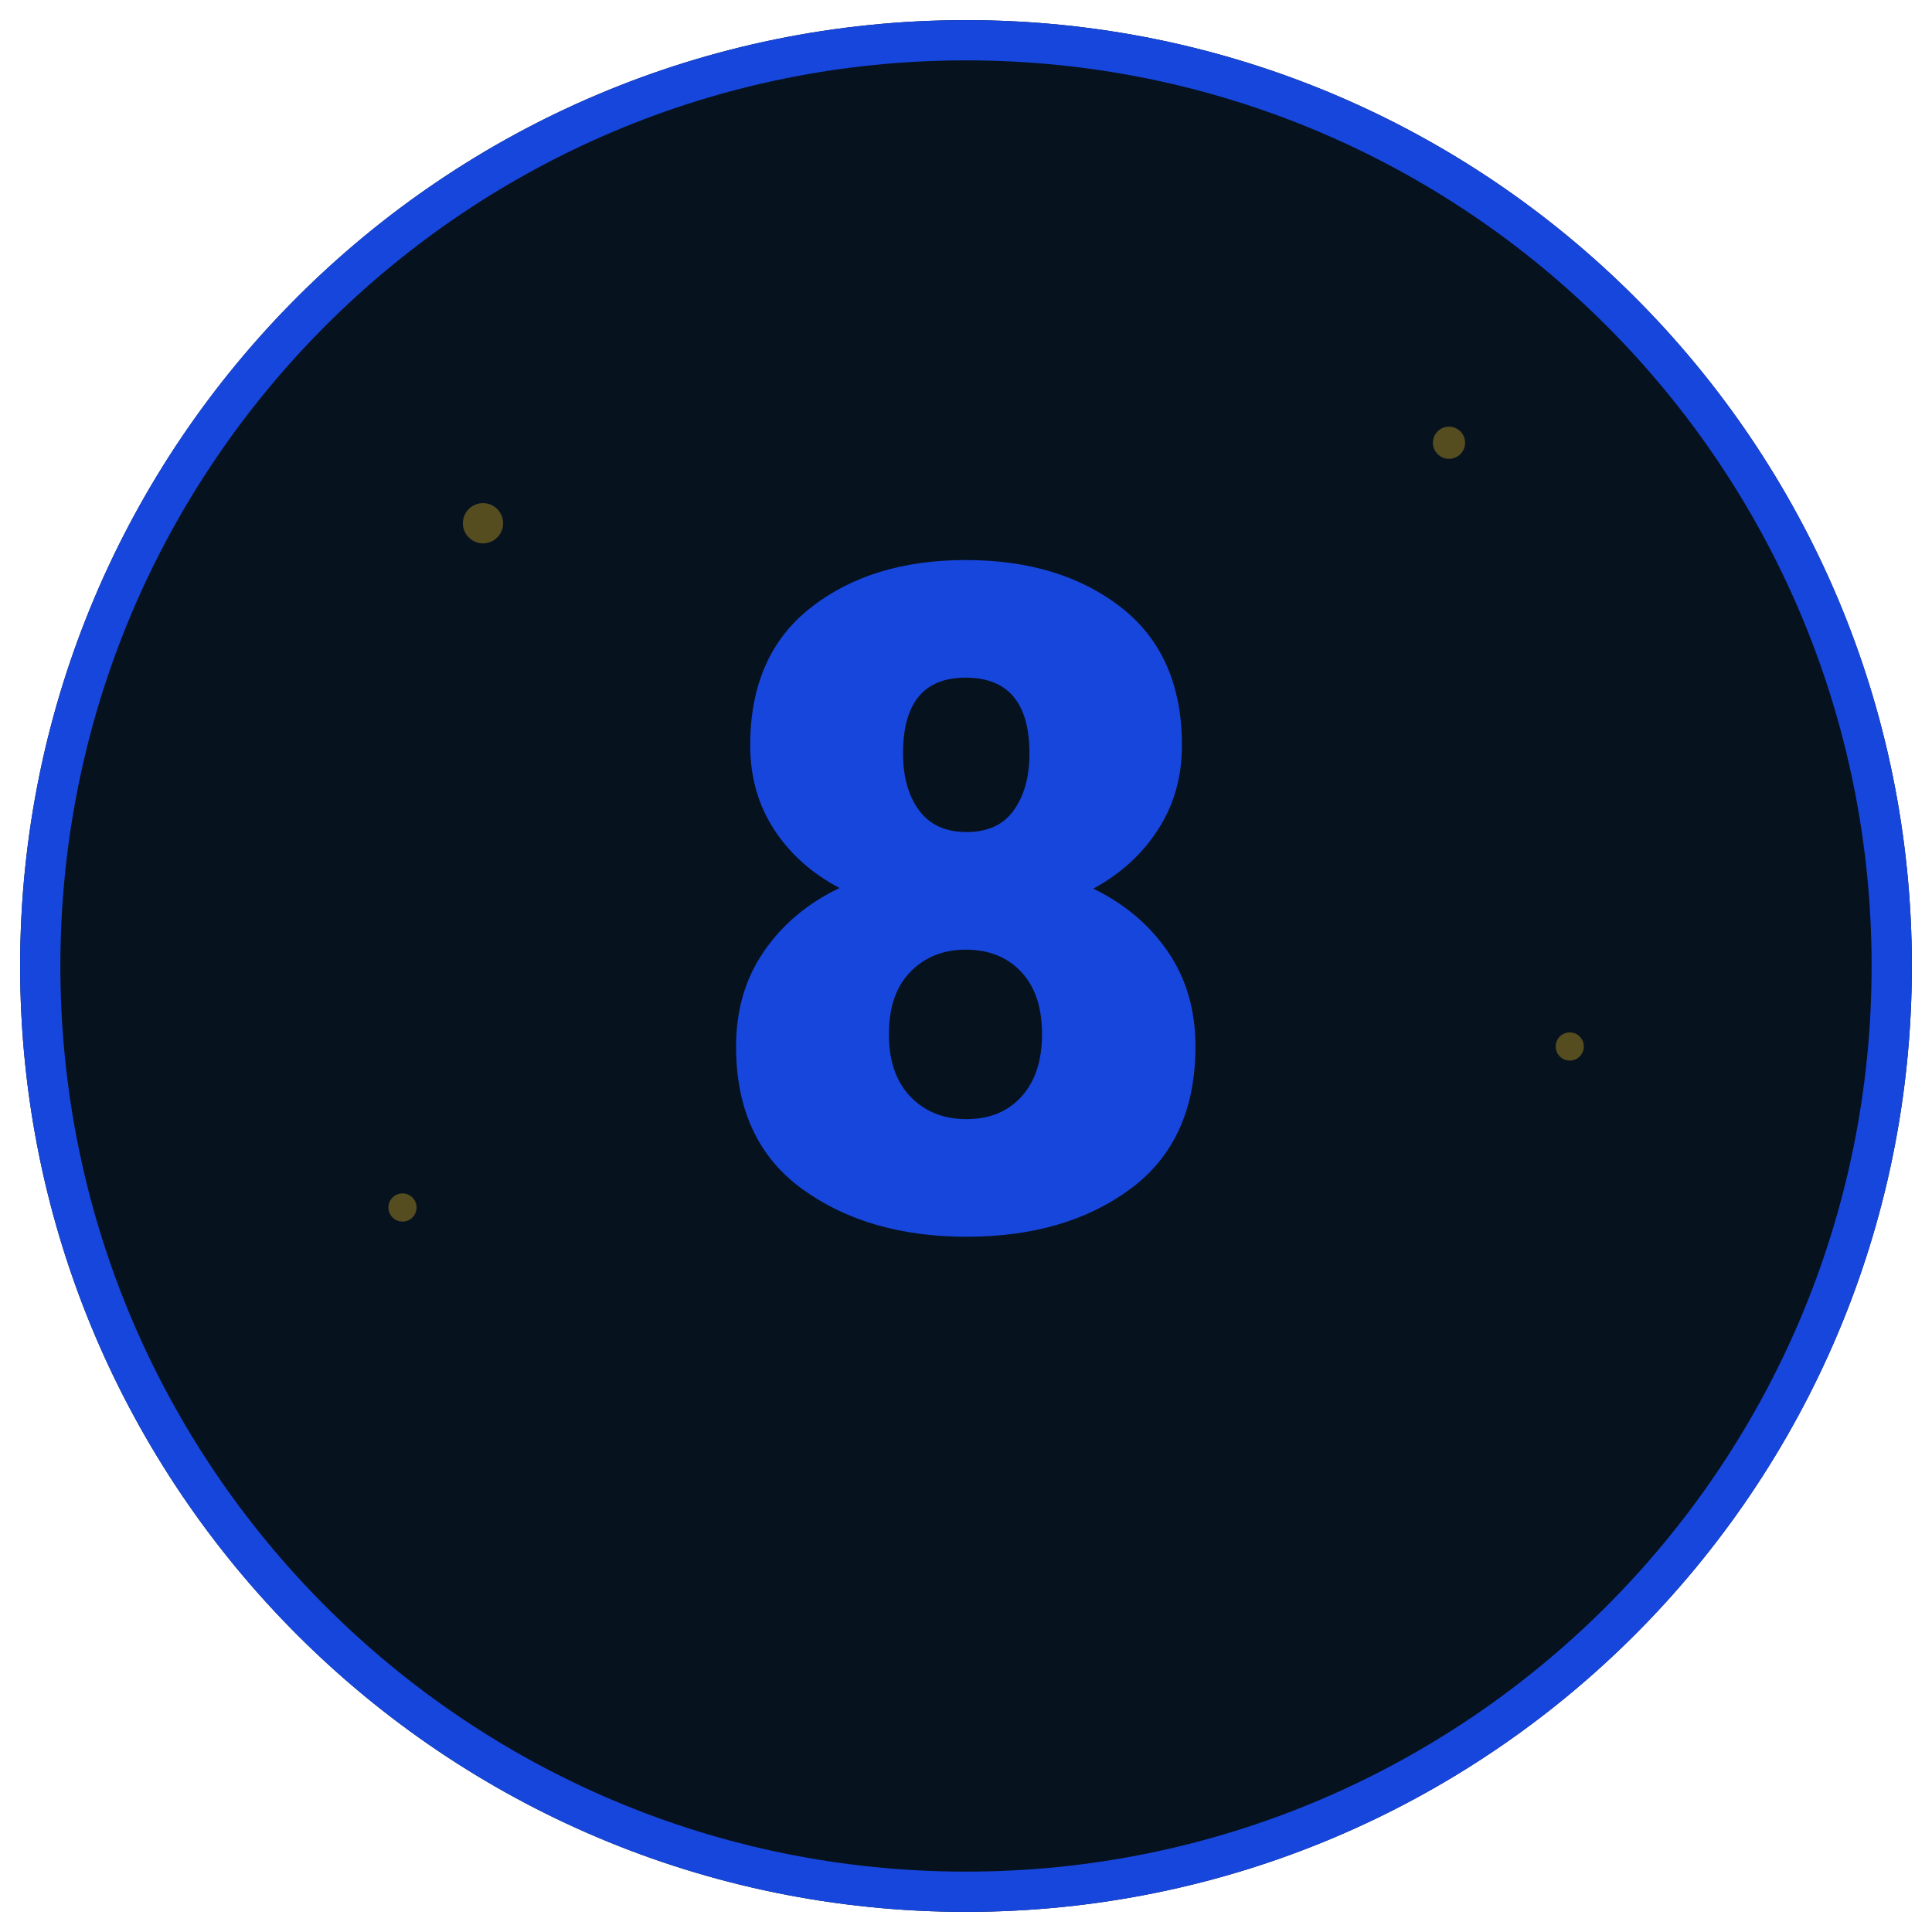
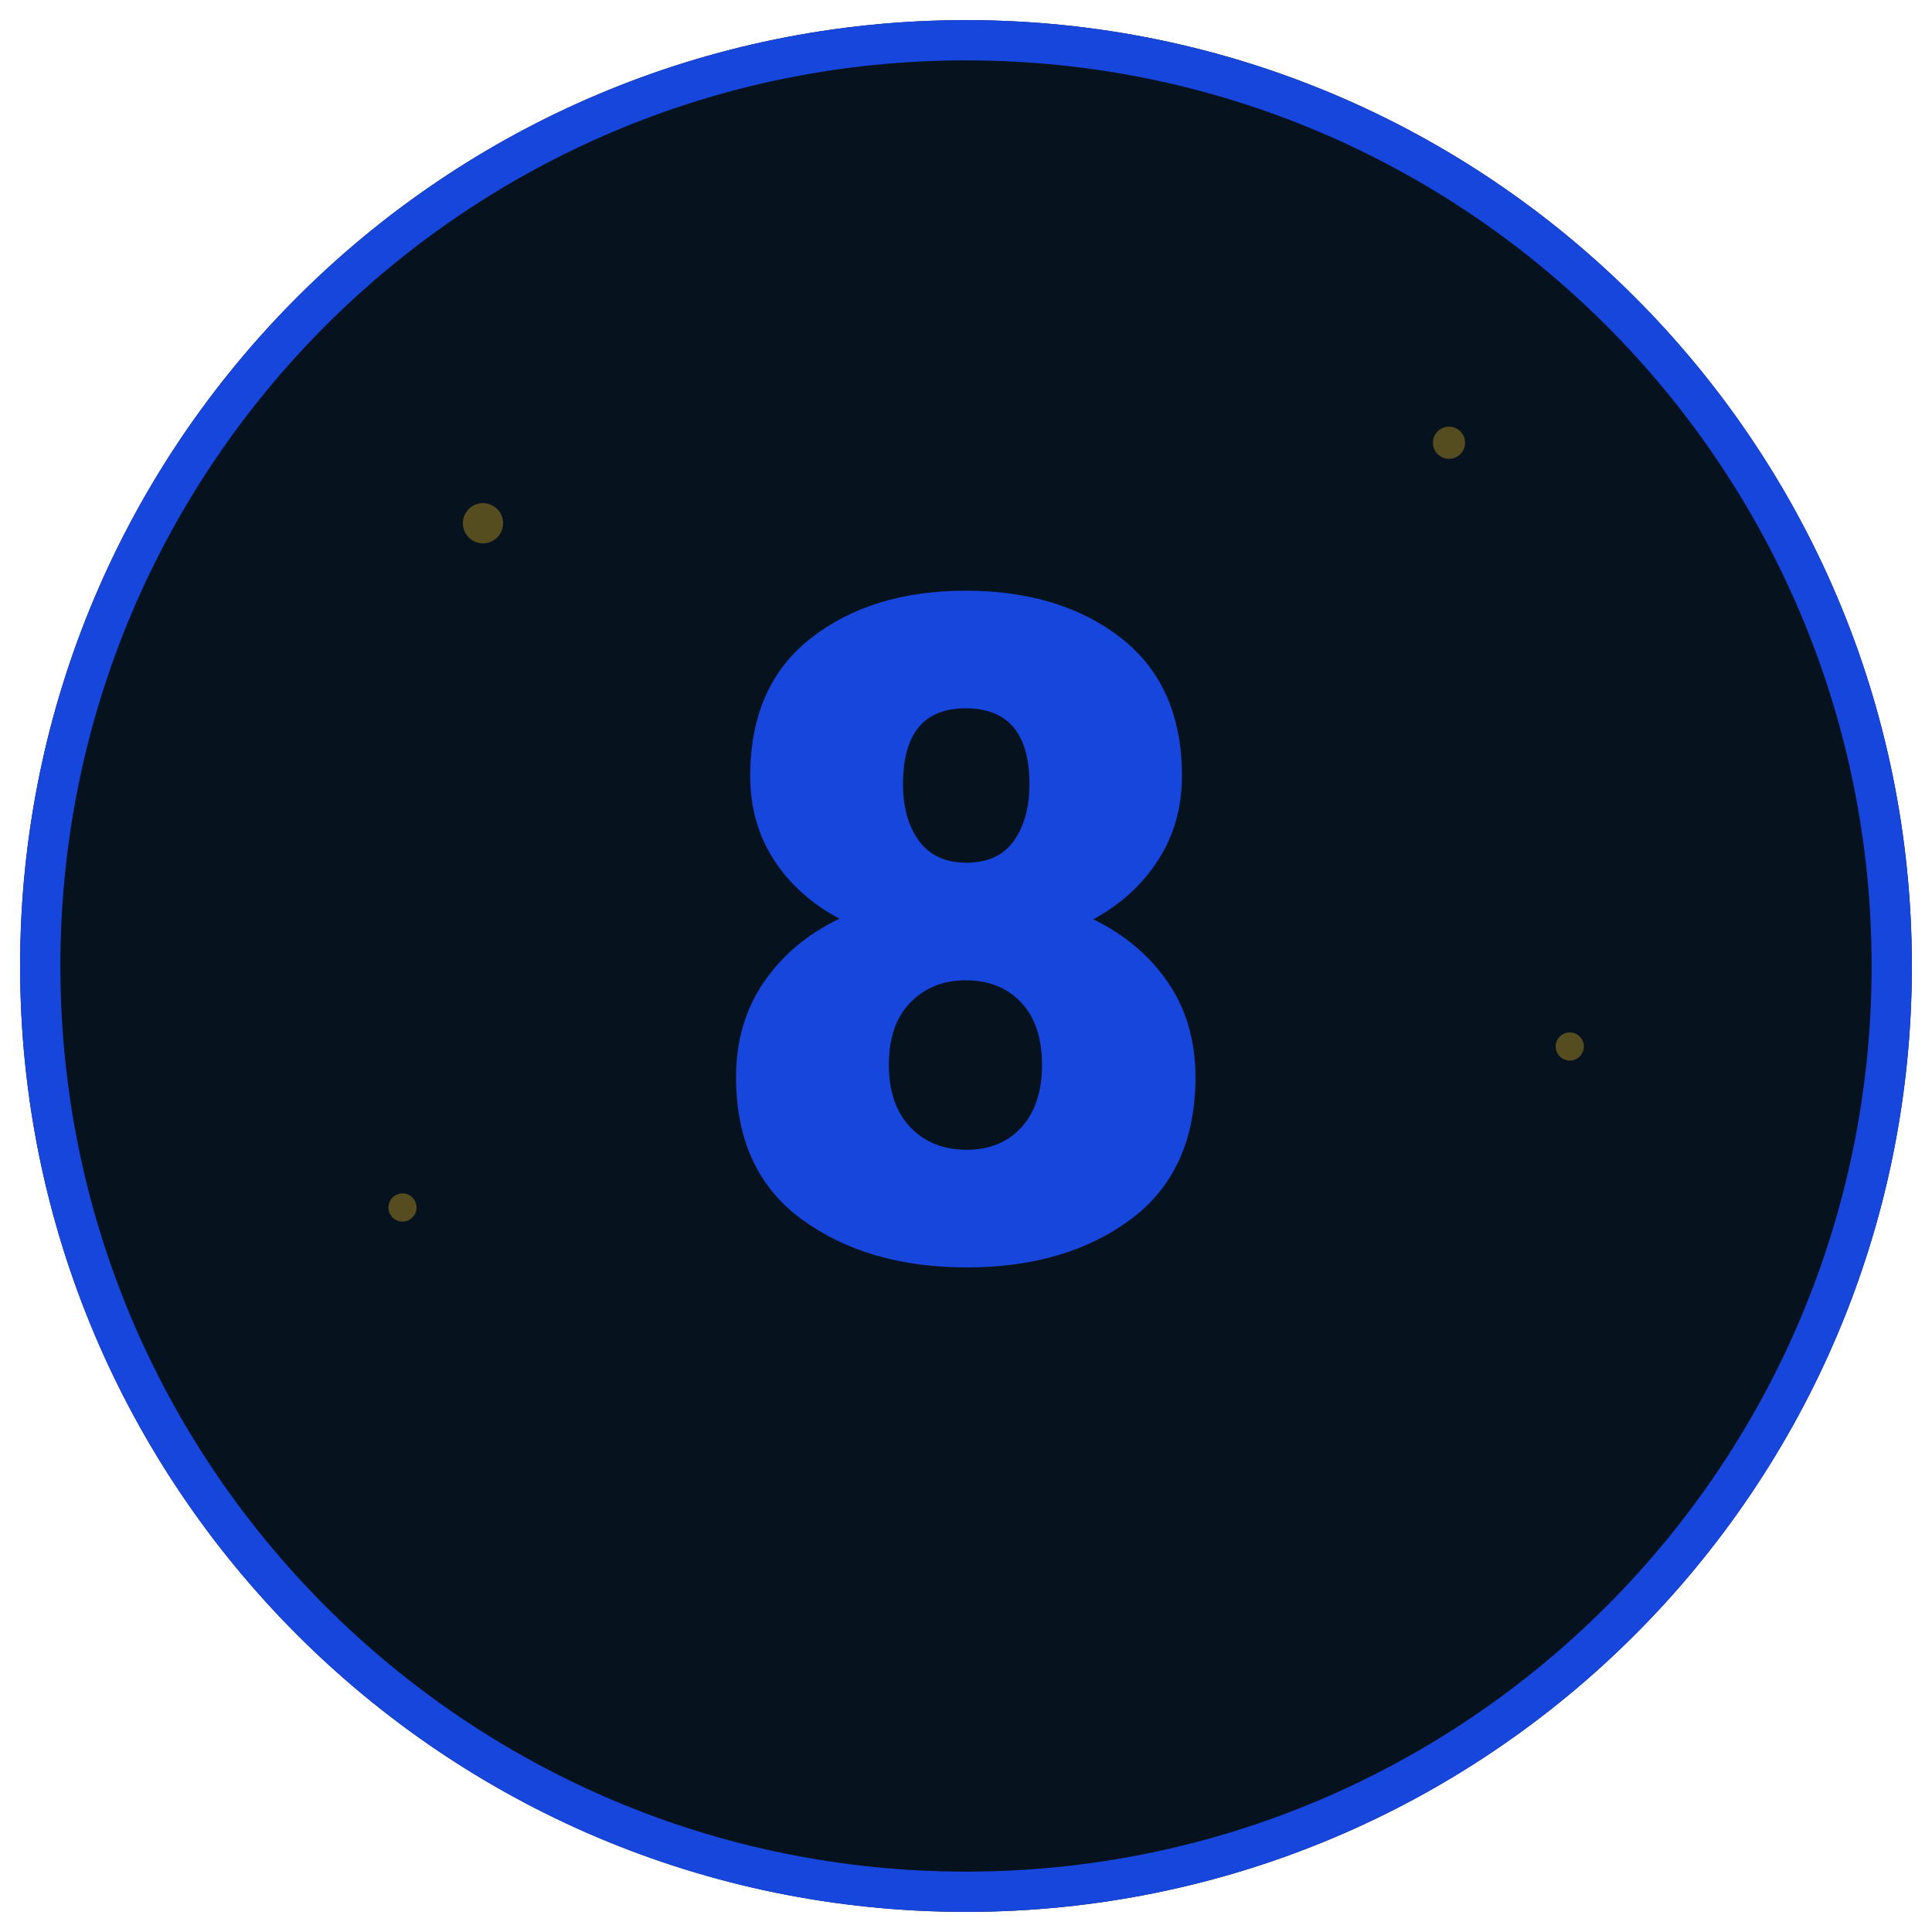
<svg xmlns="http://www.w3.org/2000/svg" viewBox="0 0 96 96" role="img" aria-label="Season 8 — Spark">
  <circle cx="48" cy="48" r="47" fill="#06121E" />
  <circle cx="48" cy="48" r="46" fill="none" stroke="#1746DC" stroke-width="2" />
  <g fill="#E8B923" opacity=".35">
    <circle cx="24" cy="26" r="1" />
    <circle cx="72" cy="22" r=".8" />
    <circle cx="78" cy="52" r=".7" />
    <circle cx="20" cy="60" r=".7" />
  </g>
-   <text x="48" y="61" font-size="46" font-family="ui-sans-serif,system-ui,-apple-system,'Segoe UI',Roboto,Arial" font-weight="800" text-anchor="middle" fill="#1746DC">8</text>
+   <text x="48" y="46.8" dominant-baseline="central" font-size="46" font-family="ui-sans-serif,system-ui,-apple-system,'Segoe UI',Roboto,Arial" font-weight="800" text-anchor="middle" fill="#1746DC">8</text>
</svg>
